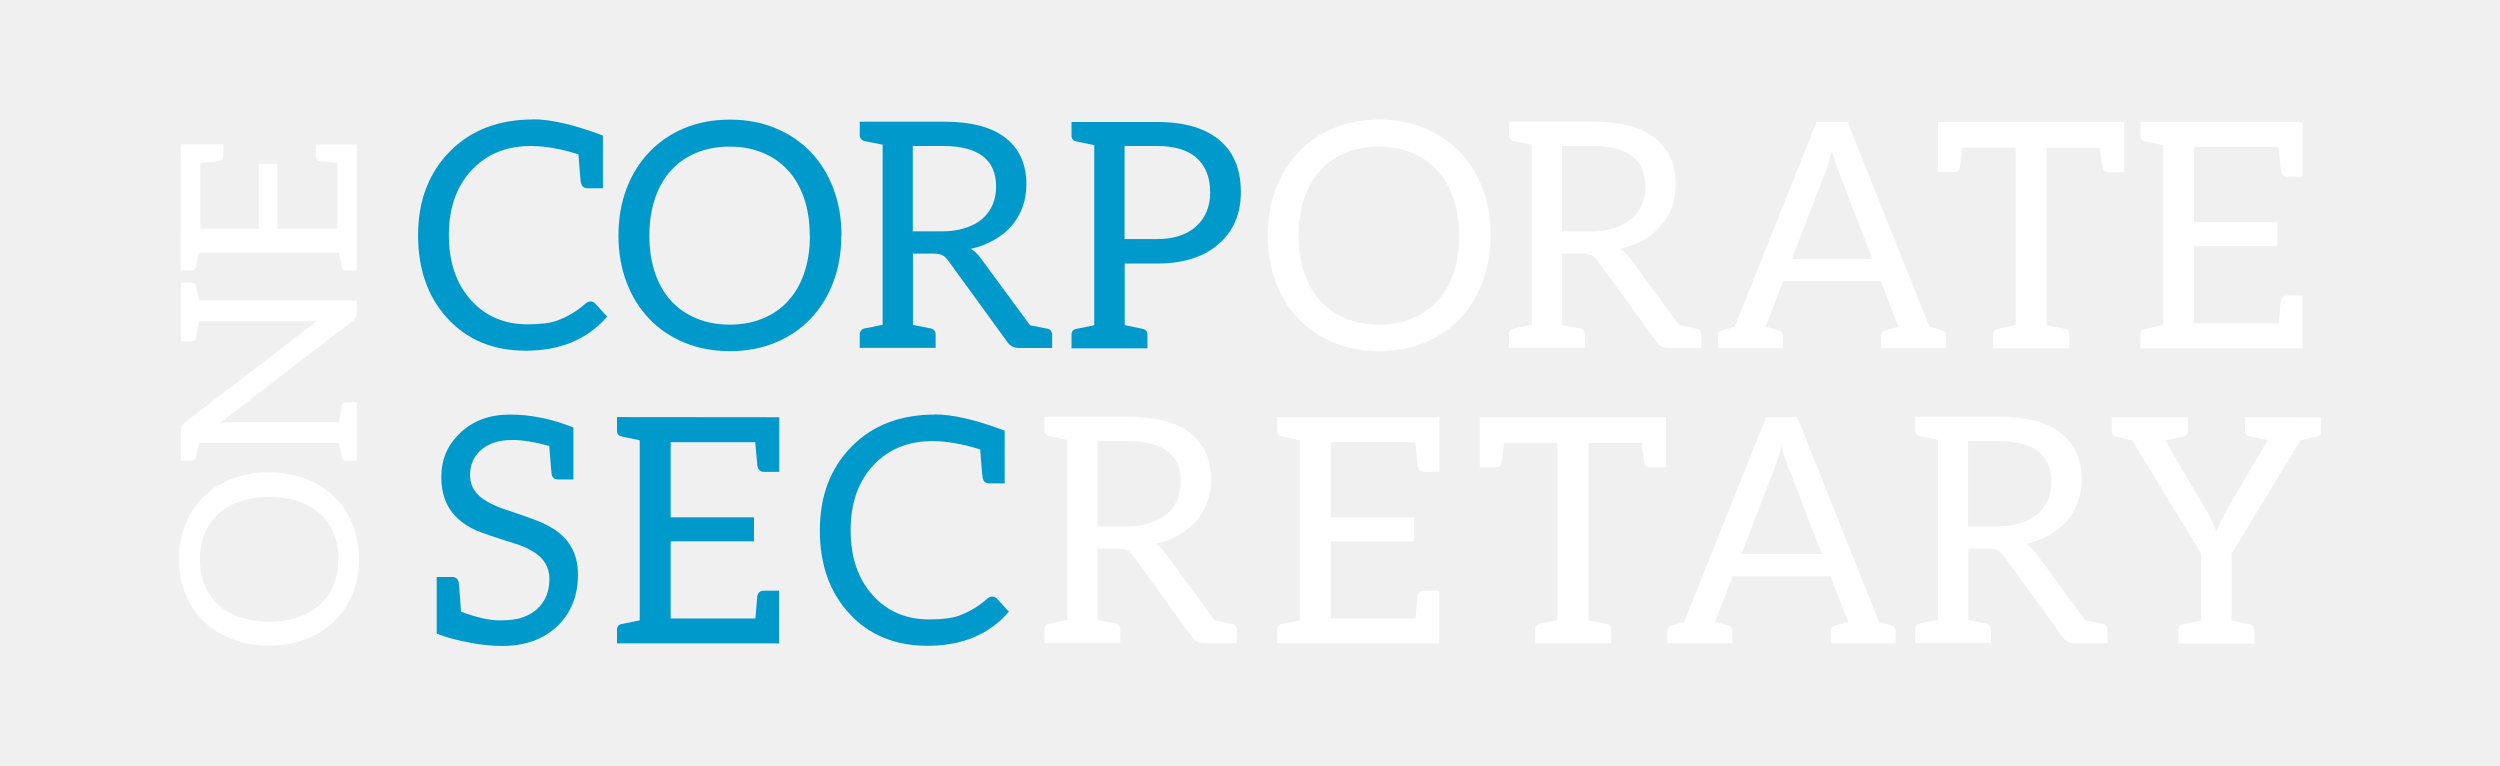
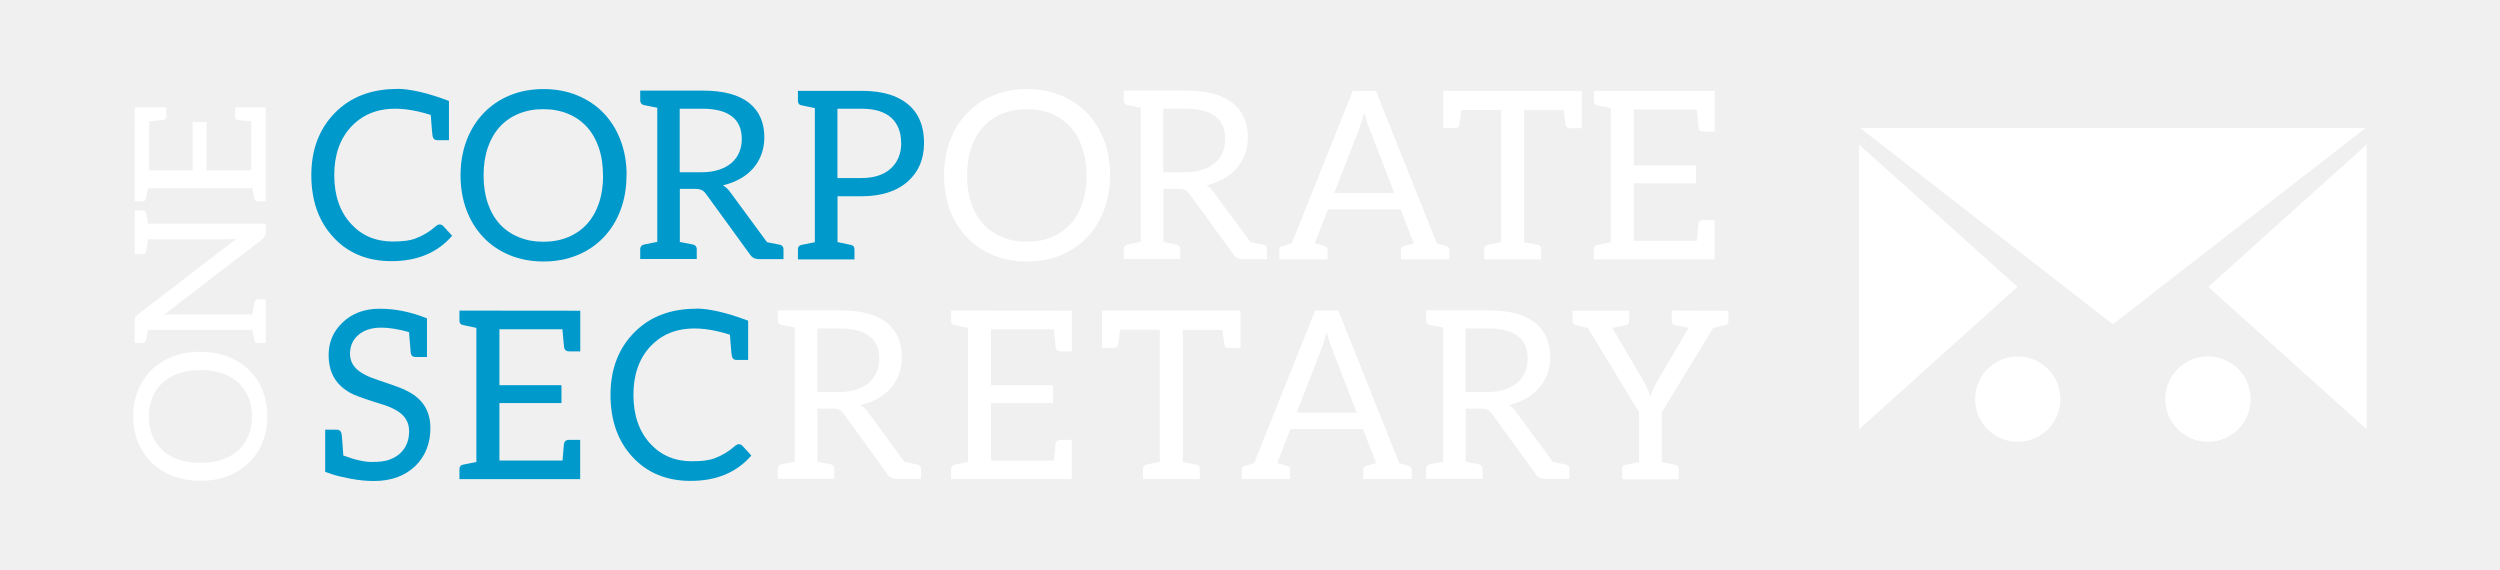
- <svg xmlns="http://www.w3.org/2000/svg" id="svg8" version="1.1" viewBox="0 0 83.82 25.657" height="25.657mm" width="83.82mm">
+ <svg xmlns="http://www.w3.org/2000/svg" id="svg8" version="1.1" viewBox="0 0 112.56 25.657" height="25.657mm" width="112.56mm">
  <defs id="defs2" />
  <g aria-label="ONE" transform="matrix(0,-0.2057156,0.2057156,0,-63.20318,50.51055)" style="font-style:normal;font-weight:normal;font-size:40px;line-height:25px;font-family:sans-serif;letter-spacing:0px;word-spacing:0px;fill:#000000;fill-opacity:1;stroke:none;stroke-width:1px;stroke-linecap:butt;stroke-linejoin:miter;stroke-opacity:1" id="flowRoot4518-7-1">
    <path d="m 168.56,351.042 c 0,-2.14 -0.34,-4.1 -1.02,-5.9 -0.68,-1.8 -1.64,-3.34 -2.88,-4.64 -1.24,-1.3 -2.74,-2.3 -4.48,-3.02 -1.74,-0.72 -3.66,-1.08 -5.76,-1.08 -2.1,0 -4.02,0.36 -5.76,1.08 -1.74,0.72 -3.22,1.74 -4.46,3.04 -1.24,1.3 -2.2,2.84 -2.88,4.64 -0.68,1.8 -1.02,3.78 -1.02,5.92 0,2.14 0.34,4.12 1.02,5.92 0.68,1.8 1.64,3.34 2.88,4.64 1.24,1.3 2.72,2.3 4.46,3.02 1.74,0.72 3.66,1.08 5.76,1.08 2.1,0 4.02,-0.36 5.76,-1.08 1.74,-0.72 3.22,-1.72 4.46,-3.02 1.24,-1.3 2.2,-2.84 2.88,-4.64 0.68,-1.8 1.02,-3.76 1.02,-5.9 z m -4,0.06 c 0,1.76 -0.24,3.34 -0.72,4.74 -0.48,1.4 -1.16,2.58 -2.04,3.54 -0.88,0.96 -1.94,1.7 -3.2,2.22 -1.26,0.52 -2.66,0.78 -4.2,0.78 -1.54,0 -2.94,-0.26 -4.2,-0.78 -1.26,-0.52 -2.34,-1.26 -3.22,-2.22 -0.88,-0.96 -1.56,-2.14 -2.04,-3.54 -0.48,-1.4 -0.72,-2.98 -0.72,-4.74 0,-1.76 0.24,-3.34 0.72,-4.74 0.48,-1.4 1.16,-2.58 2.04,-3.54 0.88,-0.96 1.94,-1.7 3.2,-2.22 1.26,-0.52 2.66,-0.78 4.2,-0.78 1.54,0 2.94,0.26 4.2,0.78 1.26,0.52 2.32,1.26 3.2,2.22 0.88,0.96 1.56,2.14 2.04,3.54 0.48,1.4 0.72,2.98 0.72,4.74 z" style="font-style:normal;font-variant:normal;font-weight:normal;font-stretch:normal;font-size:40px;font-family:Aleo;-inkscape-font-specification:'Aleo, Normal';font-variant-ligatures:normal;font-variant-caps:normal;font-variant-numeric:normal;font-feature-settings:normal;text-align:start;writing-mode:lr-tb;text-anchor:start;fill:#ffffff;fill-opacity:1" id="path915" />
    <path d="m 193.268,358.962 -16.6,-21.6 c -0.22,-0.26 -0.42,-0.44 -0.58,-0.52 -0.16,-0.08 -0.42,-0.12 -0.76,-0.12 h -4.88 v 1.72 c 0,0.42 0.2,0.66 0.6,0.74 0.24,0.06 1,0.22 2.28,0.48 v 22.82 l -2.28,0.46 c -0.4,0.08 -0.6,0.32 -0.6,0.74 v 1.72 h 9.54 v -1.72 c 0,-0.42 -0.2,-0.66 -0.6,-0.74 -0.2,-0.04 -1.08,-0.2 -2.66,-0.46 v -17.5 c 0,-0.56 -0.02,-1.18 -0.08,-1.86 l 16.58,21.58 c 0.38,0.46 0.84,0.7 1.38,0.7 h 1.96 v -25.74 l 2.28,-0.46 c 0.42,-0.08 0.62,-0.32 0.62,-0.74 v -1.72 h -2.9 -3.4 -3.26 v 1.72 c 0,0.42 0.2,0.66 0.6,0.74 0.22,0.04 1.1,0.2 2.66,0.46 v 17.38 c 0,0.74 0.04,1.4 0.1,1.98 z" style="font-style:normal;font-variant:normal;font-weight:normal;font-stretch:normal;font-size:40px;font-family:Aleo;-inkscape-font-specification:'Aleo, Normal';font-variant-ligatures:normal;font-variant-caps:normal;font-variant-numeric:normal;font-feature-settings:normal;text-align:start;writing-mode:lr-tb;text-anchor:start;fill:#ffffff;fill-opacity:1" id="path917" />
    <path d="m 201.464,336.702 v 1.72 c 0,0.42 0.2,0.66 0.6,0.74 0.24,0.06 1,0.22 2.28,0.48 v 22.82 l -2.28,0.46 c -0.4,0.08 -0.6,0.32 -0.6,0.74 v 1.72 h 20.54 v -6.68 h -1.92 c -0.46,0 -0.74,0.22 -0.84,0.68 -0.02,0.12 -0.1,1.06 -0.24,2.84 h -10.74 v -9.78 h 10.56 v -3.04 h -10.56 v -9.52 h 10.72 c 0.16,1.92 0.26,2.94 0.28,3.06 0.1,0.46 0.38,0.7 0.84,0.7 h 1.92 v -6.92 z" style="font-style:normal;font-variant:normal;font-weight:normal;font-stretch:normal;font-size:40px;font-family:Aleo;-inkscape-font-specification:'Aleo, Normal';font-variant-ligatures:normal;font-variant-caps:normal;font-variant-numeric:normal;font-feature-settings:normal;text-align:start;writing-mode:lr-tb;text-anchor:start;fill:#ffffff;fill-opacity:1" id="path919" />
  </g>
  <g aria-label="SECRETARY" transform="matrix(0.2645833,0,0,0.2645833,-22.61114,-75.10154)" style="font-style:normal;font-weight:normal;font-size:40px;line-height:25px;font-family:sans-serif;letter-spacing:0px;word-spacing:0px;fill:#000000;fill-opacity:1;stroke:none;stroke-width:1px;stroke-linecap:butt;stroke-linejoin:miter;stroke-opacity:1" id="flowRoot4518-7-0">
    <path d="m 154.42,350.202 c -0.94,-0.42 -2.62,-1.02 -5.02,-1.82 -0.84,-0.28 -1.58,-0.6 -2.22,-0.98 -1.44,-0.82 -2.16,-1.94 -2.16,-3.34 0,-1.3 0.46,-2.36 1.36,-3.16 0.96,-0.86 2.28,-1.3 3.96,-1.3 1.36,0 2.94,0.26 4.72,0.76 0.18,2.3 0.28,3.48 0.3,3.56 0.08,0.46 0.36,0.68 0.82,0.68 h 1.94 v -6.58 c -2.74,-1.1 -5.42,-1.64 -8.04,-1.64 -2.62,0 -4.76,0.8 -6.4,2.42 -1.54,1.5 -2.3,3.32 -2.3,5.46 0,2.28 0.72,4.06 2.14,5.34 0.64,0.58 1.38,1.06 2.2,1.42 0.82,0.36 2.5,0.94 5.04,1.72 0.82,0.26 1.54,0.58 2.18,0.96 1.42,0.82 2.14,2 2.14,3.52 0,1.58 -0.52,2.84 -1.54,3.78 -0.5,0.46 -1.12,0.82 -1.84,1.08 -0.72,0.26 -1.7,0.38 -2.96,0.38 -1.26,0 -2.88,-0.36 -4.86,-1.1 0,-0.02 -0.04,-0.6 -0.12,-1.74 -0.08,-1.14 -0.14,-1.8 -0.18,-1.98 -0.1,-0.46 -0.38,-0.68 -0.84,-0.68 h -1.94 v 7.18 l 1.14,0.4 c 0.78,0.26 1.86,0.52 3.24,0.78 1.38,0.26 2.68,0.38 3.92,0.38 2.96,0 5.32,-0.88 7.1,-2.62 1.66,-1.66 2.5,-3.8 2.5,-6.42 0,-3 -1.44,-5.16 -4.34,-6.46 z" style="letter-spacing:2.65px;fill:#0099cc;fill-opacity:1" id="path877" />
    <path d="m 163.645,336.702 v 1.72 c 0,0.42 0.2,0.66 0.6,0.74 0.24,0.06 1,0.22 2.28,0.48 v 22.82 l -2.28,0.46 c -0.4,0.08 -0.6,0.32 -0.6,0.74 v 1.72 h 20.54 v -6.68 h -1.92 c -0.46,0 -0.74,0.22 -0.84,0.68 -0.02,0.12 -0.1,1.06 -0.24,2.84 h -10.74 v -9.78 h 10.56 v -3.04 h -10.56 v -9.52 h 10.72 c 0.16,1.92 0.26,2.94 0.28,3.06 0.1,0.46 0.38,0.7 0.84,0.7 h 1.92 v -6.92 z" style="letter-spacing:2.65px;fill:#0099cc;fill-opacity:1" id="path879" />
    <path d="m 203.95,336.382 c -4.4,0 -7.94,1.36 -10.6,4.08 -2.66,2.72 -4,6.24 -4,10.58 0,4.34 1.24,7.86 3.74,10.56 2.5,2.72 5.8,4.08 9.9,4.08 4.4,0 7.84,-1.44 10.32,-4.32 l -1.52,-1.66 c -0.18,-0.18 -0.38,-0.26 -0.6,-0.26 -0.22,0 -0.44,0.1 -0.66,0.3 -1.06,0.94 -2.24,1.64 -3.54,2.12 -0.86,0.32 -2.12,0.48 -3.78,0.48 -2.9,0 -5.26,-1 -7.08,-2.98 -1.92,-2.08 -2.88,-4.86 -2.88,-8.32 0,-3.46 0.98,-6.22 2.92,-8.28 3.02,-3.2 7.52,-3.86 13.5,-1.96 0.02,0.14 0.06,0.74 0.14,1.8 0.08,1.06 0.14,1.66 0.18,1.82 0.1,0.46 0.38,0.68 0.84,0.68 h 1.94 v -4.44 -2.24 c -3.64,-1.38 -6.6,-2.06 -8.86,-2.06 z" style="letter-spacing:2.65px;fill:#0099cc;fill-opacity:1" id="path881" />
    <path d="m 241.611,362.902 c -0.32,-0.06 -1.98,-0.4 -2.22,-0.44 l -6.22,-8.46 c -0.38,-0.54 -0.8,-0.94 -1.28,-1.22 1.1,-0.26 2.08,-0.64 2.96,-1.14 0.88,-0.5 1.62,-1.1 2.22,-1.8 0.6,-0.7 1.06,-1.5 1.38,-2.38 0.32,-0.88 0.48,-1.82 0.48,-2.84 0,-1.22 -0.2,-2.32 -0.62,-3.3 -0.42,-0.98 -1.06,-1.82 -1.92,-2.52 -0.86,-0.7 -1.96,-1.24 -3.28,-1.6 -1.32,-0.36 -2.88,-0.54 -4.7,-0.54 h -7.72 -2.88 v 1.72 c 0,0.36 0.26,0.68 0.62,0.74 0.36,0.08 2.28,0.46 2.28,0.46 v 22.82 c 0,0 -1.92,0.38 -2.28,0.46 -0.36,0.06 -0.62,0.38 -0.62,0.74 v 1.72 h 2.88 3.86 2.88 v -1.72 c 0,-0.36 -0.26,-0.68 -0.62,-0.74 -0.34,-0.06 -2.24,-0.44 -2.26,-0.44 v -9.04 h 2.56 c 0.54,0 0.94,0.08 1.2,0.22 0.26,0.14 0.5,0.36 0.72,0.68 l 7.44,10.24 c 0.34,0.54 0.86,0.82 1.56,0.82 h 1.26 2.18 0.72 v -1.72 c 0,-0.36 -0.26,-0.68 -0.62,-0.74 z m -13.4,-12.34 h -3.68 v -10.82 h 3.86 c 2.22,0 3.9,0.44 5.02,1.3 1.12,0.86 1.68,2.14 1.68,3.84 0,0.84 -0.14,1.6 -0.44,2.3 -0.3,0.7 -0.74,1.3 -1.32,1.8 -0.58,0.5 -1.3,0.88 -2.16,1.16 -0.86,0.28 -1.86,0.42 -3,0.42 z" style="letter-spacing:2.65px;fill:#ffffff;fill-opacity:1" id="path883" />
    <path d="m 247.298,336.702 v 1.72 c 0,0.42 0.2,0.66 0.6,0.74 0.24,0.06 1,0.22 2.28,0.48 v 22.82 l -2.28,0.46 c -0.4,0.08 -0.6,0.32 -0.6,0.74 v 1.72 h 20.54 v -6.68 h -1.92 c -0.46,0 -0.74,0.22 -0.84,0.68 -0.02,0.12 -0.1,1.06 -0.24,2.84 h -10.74 v -9.78 h 10.56 v -3.04 h -10.56 v -9.52 h 10.72 c 0.16,1.92 0.26,2.94 0.28,3.06 0.1,0.46 0.38,0.7 0.84,0.7 h 1.92 v -6.92 z" style="letter-spacing:2.65px;fill:#ffffff;fill-opacity:1" id="path885" />
    <path d="m 295.944,336.702 h -1.38 -21.58 v 6.34 h 1.94 c 0.46,0 0.72,-0.14 0.78,-0.42 0.06,-0.28 0.18,-1.16 0.36,-2.66 h 6.76 v 22.48 c -1.02,0.2 -1.76,0.34 -2.2,0.44 -0.44,0.1 -0.66,0.36 -0.66,0.78 v 1.72 h 9.66 v -1.72 c 0,-0.42 -0.14,-0.66 -0.42,-0.72 -0.28,-0.06 -0.94,-0.18 -1.96,-0.38 -0.32,-0.06 -0.48,-0.1 -0.5,-0.1 v -22.48 h 6.74 c 0.18,1.5 0.3,2.38 0.36,2.66 0.06,0.28 0.32,0.42 0.78,0.42 h 1.94 v -6.34 z" style="letter-spacing:-1.5px;fill:#ffffff;fill-opacity:1" id="path887" />
    <path d="m 325.16,363.122 -1.6,-0.48 -10.36,-25.94 h -3.94 l -10.38,25.94 -1.6,0.48 c -0.34,0.08 -0.52,0.3 -0.52,0.66 v 1.58 h 8.22 v -1.58 c 0,-0.36 -0.18,-0.58 -0.54,-0.68 l -1.64,-0.46 2.24,-5.78 h 12.36 l 2.24,5.78 -1.64,0.46 c -0.36,0.1 -0.54,0.32 -0.54,0.68 v 1.58 h 8.22 v -1.58 c 0,-0.36 -0.18,-0.58 -0.52,-0.66 z m -19.04,-9.06 4.26,-10.98 c 0.24,-0.64 0.52,-1.54 0.84,-2.72 0.28,1.08 0.56,1.98 0.86,2.7 l 4.24,11 z" style="letter-spacing:0.12px;fill:#ffffff;fill-opacity:1" id="path889" />
    <path d="m 351.937,362.902 c -0.32,-0.06 -1.98,-0.4 -2.22,-0.44 l -6.22,-8.46 c -0.38,-0.54 -0.8,-0.94 -1.28,-1.22 1.1,-0.26 2.08,-0.64 2.96,-1.14 0.88,-0.5 1.62,-1.1 2.22,-1.8 0.6,-0.7 1.06,-1.5 1.38,-2.38 0.32,-0.88 0.48,-1.82 0.48,-2.84 0,-1.22 -0.2,-2.32 -0.62,-3.3 -0.42,-0.98 -1.06,-1.82 -1.92,-2.52 -0.86,-0.7 -1.96,-1.24 -3.28,-1.6 -1.32,-0.36 -2.88,-0.54 -4.7,-0.54 h -7.72 -2.88 v 1.72 c 0,0.36 0.26,0.68 0.62,0.74 0.36,0.08 2.28,0.46 2.28,0.46 v 22.82 c 0,0 -1.92,0.38 -2.28,0.46 -0.36,0.06 -0.62,0.38 -0.62,0.74 v 1.72 h 2.88 3.86 2.88 v -1.72 c 0,-0.36 -0.26,-0.68 -0.62,-0.74 -0.34,-0.06 -2.24,-0.44 -2.26,-0.44 v -9.04 h 2.56 c 0.54,0 0.94,0.08 1.2,0.22 0.26,0.14 0.5,0.36 0.72,0.68 l 7.44,10.24 c 0.34,0.54 0.86,0.82 1.56,0.82 h 1.26 2.18 0.72 v -1.72 c 0,-0.36 -0.26,-0.68 -0.62,-0.74 z m -13.4,-12.34 h -3.68 v -10.82 h 3.86 c 2.22,0 3.9,0.44 5.02,1.3 1.12,0.86 1.68,2.14 1.68,3.84 0,0.84 -0.14,1.6 -0.44,2.3 -0.3,0.7 -0.74,1.3 -1.32,1.8 -0.58,0.5 -1.3,0.88 -2.16,1.16 -0.86,0.28 -1.86,0.42 -3,0.42 z" style="letter-spacing:-1.33px;fill:#ffffff;fill-opacity:1" id="path891" />
    <path d="m 369.944,336.702 v 1.72 c 0,0.42 0.2,0.66 0.6,0.74 1.36,0.28 2.12,0.44 2.28,0.46 l -5.36,9.12 c -0.4,0.68 -0.78,1.52 -1.14,2.54 -0.34,-0.94 -0.72,-1.78 -1.14,-2.52 l -5.36,-9.12 c 0.14,-0.02 0.9,-0.18 2.26,-0.46 0.42,-0.08 0.62,-0.32 0.62,-0.74 v -1.72 h -9.64 v 1.72 c 0,0.42 0.18,0.66 0.56,0.74 0.38,0.08 1.06,0.24 2.04,0.48 l 8.72,14.34 v 8.48 l -2.28,0.46 c -0.4,0.08 -0.6,0.32 -0.6,0.74 v 1.72 h 2.88 3.86 2.88 v -1.72 c 0,-0.42 -0.2,-0.66 -0.6,-0.74 -1.34,-0.26 -2.1,-0.42 -2.28,-0.46 v -8.48 l 8.74,-14.34 c 1.06,-0.26 1.76,-0.42 2.1,-0.48 0.34,-0.06 0.5,-0.3 0.5,-0.72 v -1.72 z" style="letter-spacing:1.36px;fill:#ffffff;fill-opacity:1" id="path893" />
  </g>
  <g aria-label="CORPORATE" transform="matrix(0.2645833,0,0,0.2645833,-23.10371,-84.99581)" style="font-style:normal;font-weight:normal;font-size:40px;line-height:25px;font-family:sans-serif;letter-spacing:0px;word-spacing:0px;fill:#000000;fill-opacity:1;stroke:none;stroke-width:1px;stroke-linecap:butt;stroke-linejoin:miter;stroke-opacity:1" id="flowRoot4518-7-1-9">
    <path d="m 154.9,336.382 c -4.4,0 -7.94,1.36 -10.6,4.08 -2.66,2.72 -4,6.24 -4,10.58 0,4.34 1.24,7.86 3.74,10.56 2.5,2.72 5.8,4.08 9.9,4.08 4.4,0 7.84,-1.44 10.32,-4.32 l -1.52,-1.66 c -0.18,-0.18 -0.38,-0.26 -0.6,-0.26 -0.22,0 -0.44,0.1 -0.66,0.3 -1.06,0.94 -2.24,1.64 -3.54,2.12 -0.86,0.32 -2.12,0.48 -3.78,0.48 -2.9,0 -5.26,-1 -7.08,-2.98 -1.92,-2.08 -2.88,-4.86 -2.88,-8.32 0,-3.46 0.98,-6.22 2.92,-8.28 3.02,-3.2 7.52,-3.86 13.5,-1.96 0.02,0.14 0.06,0.74 0.14,1.8 0.08,1.06 0.14,1.66 0.18,1.82 0.1,0.46 0.38,0.68 0.84,0.68 h 1.94 v -4.44 -2.24 c -3.64,-1.38 -6.6,-2.06 -8.86,-2.06 z" style="fill:#0099cc;fill-opacity:1" id="path896" />
    <path d="m 193.951,351.042 c 0,-2.14 -0.34,-4.1 -1.02,-5.9 -0.68,-1.8 -1.64,-3.34 -2.88,-4.64 -1.24,-1.3 -2.74,-2.3 -4.48,-3.02 -1.74,-0.72 -3.66,-1.08 -5.76,-1.08 -2.1,0 -4.02,0.36 -5.76,1.08 -1.74,0.72 -3.22,1.74 -4.46,3.04 -1.24,1.3 -2.2,2.84 -2.88,4.64 -0.68,1.8 -1.02,3.78 -1.02,5.92 0,2.14 0.34,4.12 1.02,5.92 0.68,1.8 1.64,3.34 2.88,4.64 1.24,1.3 2.72,2.3 4.46,3.02 1.74,0.72 3.66,1.08 5.76,1.08 2.1,0 4.02,-0.36 5.76,-1.08 1.74,-0.72 3.22,-1.72 4.46,-3.02 1.24,-1.3 2.2,-2.84 2.88,-4.64 0.68,-1.8 1.02,-3.76 1.02,-5.9 z m -4,0.06 c 0,1.76 -0.24,3.34 -0.72,4.74 -0.48,1.4 -1.16,2.58 -2.04,3.54 -0.88,0.96 -1.94,1.7 -3.2,2.22 -1.26,0.52 -2.66,0.78 -4.2,0.78 -1.54,0 -2.94,-0.26 -4.2,-0.78 -1.26,-0.52 -2.34,-1.26 -3.22,-2.22 -0.88,-0.96 -1.56,-2.14 -2.04,-3.54 -0.48,-1.4 -0.72,-2.98 -0.72,-4.74 0,-1.76 0.24,-3.34 0.72,-4.74 0.48,-1.4 1.16,-2.58 2.04,-3.54 0.88,-0.96 1.94,-1.7 3.2,-2.22 1.26,-0.52 2.66,-0.78 4.2,-0.78 1.54,0 2.94,0.26 4.2,0.78 1.26,0.52 2.32,1.26 3.2,2.22 0.88,0.96 1.56,2.14 2.04,3.54 0.48,1.4 0.72,2.98 0.72,4.74 z" style="fill:#0099cc;fill-opacity:1" id="path898" />
    <path d="m 220.067,362.902 c -0.32,-0.06 -1.98,-0.4 -2.22,-0.44 l -6.22,-8.46 c -0.38,-0.54 -0.8,-0.94 -1.28,-1.22 1.1,-0.26 2.08,-0.64 2.96,-1.14 0.88,-0.5 1.62,-1.1 2.22,-1.8 0.6,-0.7 1.06,-1.5 1.38,-2.38 0.32,-0.88 0.48,-1.82 0.48,-2.84 0,-1.22 -0.2,-2.32 -0.62,-3.3 -0.42,-0.98 -1.06,-1.82 -1.92,-2.52 -0.86,-0.7 -1.96,-1.24 -3.28,-1.6 -1.32,-0.36 -2.88,-0.54 -4.7,-0.54 h -7.72 -2.88 v 1.72 c 0,0.36 0.26,0.68 0.62,0.74 0.36,0.08 2.28,0.46 2.28,0.46 v 22.82 c 0,0 -1.92,0.38 -2.28,0.46 -0.36,0.06 -0.62,0.38 -0.62,0.74 v 1.72 h 2.88 3.86 2.88 v -1.72 c 0,-0.36 -0.26,-0.68 -0.62,-0.74 -0.34,-0.06 -2.24,-0.44 -2.26,-0.44 v -9.04 h 2.56 c 0.54,0 0.94,0.08 1.2,0.22 0.26,0.14 0.5,0.36 0.72,0.68 l 7.44,10.24 c 0.34,0.54 0.86,0.82 1.56,0.82 h 1.26 2.18 0.72 v -1.72 c 0,-0.36 -0.26,-0.68 -0.62,-0.74 z m -13.4,-12.34 h -3.68 v -10.82 h 3.86 c 2.22,0 3.9,0.44 5.02,1.3 1.12,0.86 1.68,2.14 1.68,3.84 0,0.84 -0.14,1.6 -0.44,2.3 -0.3,0.7 -0.74,1.3 -1.32,1.8 -0.58,0.5 -1.3,0.88 -2.16,1.16 -0.86,0.28 -1.86,0.42 -3,0.42 z" style="fill:#0099cc;fill-opacity:1" id="path900" />
    <path d="m 238.644,337.322 c -1.34,-0.42 -2.92,-0.62 -4.74,-0.62 h -10.8 v 1.72 c 0,0.42 0.2,0.66 0.6,0.74 0.24,0.06 1,0.22 2.28,0.48 v 22.82 l -2.28,0.46 c -0.4,0.08 -0.6,0.32 -0.6,0.74 v 1.72 h 9.62 v -1.72 c 0,-0.42 -0.2,-0.66 -0.6,-0.74 -1.26,-0.26 -2.02,-0.42 -2.28,-0.48 v -7.8 h 4.06 c 3.38,0 6.02,-0.84 7.92,-2.54 1.82,-1.62 2.74,-3.8 2.74,-6.52 0,-4.26 -1.98,-7.02 -5.94,-8.28 z m 2.04,8.24 c 0,1.82 -0.6,3.28 -1.78,4.36 -1.18,1.08 -2.86,1.62 -5.02,1.62 h -4.06 v -11.8 h 4.06 c 2.28,0 3.98,0.52 5.1,1.54 1.12,1.02 1.68,2.44 1.68,4.26 z" style="letter-spacing:1.65px;fill:#0099cc;fill-opacity:1" id="path902" />
    <path d="m 276.226,351.042 c 0,-2.14 -0.34,-4.1 -1.02,-5.9 -0.68,-1.8 -1.64,-3.34 -2.88,-4.64 -1.24,-1.3 -2.74,-2.3 -4.48,-3.02 -1.74,-0.72 -3.66,-1.08 -5.76,-1.08 -2.1,0 -4.02,0.36 -5.76,1.08 -1.74,0.72 -3.22,1.74 -4.46,3.04 -1.24,1.3 -2.2,2.84 -2.88,4.64 -0.68,1.8 -1.02,3.78 -1.02,5.92 0,2.14 0.34,4.12 1.02,5.92 0.68,1.8 1.64,3.34 2.88,4.64 1.24,1.3 2.72,2.3 4.46,3.02 1.74,0.72 3.66,1.08 5.76,1.08 2.1,0 4.02,-0.36 5.76,-1.08 1.74,-0.72 3.22,-1.72 4.46,-3.02 1.24,-1.3 2.2,-2.84 2.88,-4.64 0.68,-1.8 1.02,-3.76 1.02,-5.9 z m -4,0.06 c 0,1.76 -0.24,3.34 -0.72,4.74 -0.48,1.4 -1.16,2.58 -2.04,3.54 -0.88,0.96 -1.94,1.7 -3.2,2.22 -1.26,0.52 -2.66,0.78 -4.2,0.78 -1.54,0 -2.94,-0.26 -4.2,-0.78 -1.26,-0.52 -2.34,-1.26 -3.22,-2.22 -0.88,-0.96 -1.56,-2.14 -2.04,-3.54 -0.48,-1.4 -0.72,-2.98 -0.72,-4.74 0,-1.76 0.24,-3.34 0.72,-4.74 0.48,-1.4 1.16,-2.58 2.04,-3.54 0.88,-0.96 1.94,-1.7 3.2,-2.22 1.26,-0.52 2.66,-0.78 4.2,-0.78 1.54,0 2.94,0.26 4.2,0.78 1.26,0.52 2.32,1.26 3.2,2.22 0.88,0.96 1.56,2.14 2.04,3.54 0.48,1.4 0.72,2.98 0.72,4.74 z" style="font-style:normal;font-variant:normal;font-weight:normal;font-stretch:normal;font-size:40px;font-family:Aleo;-inkscape-font-specification:'Aleo, Normal';font-variant-ligatures:normal;font-variant-caps:normal;font-variant-numeric:normal;font-feature-settings:normal;text-align:start;writing-mode:lr-tb;text-anchor:start;fill:#ffffff;fill-opacity:1" id="path904" />
    <path d="m 302.342,362.902 c -0.32,-0.06 -1.98,-0.4 -2.22,-0.44 l -6.22,-8.46 c -0.38,-0.54 -0.8,-0.94 -1.28,-1.22 1.1,-0.26 2.08,-0.64 2.96,-1.14 0.88,-0.5 1.62,-1.1 2.22,-1.8 0.6,-0.7 1.06,-1.5 1.38,-2.38 0.32,-0.88 0.48,-1.82 0.48,-2.84 0,-1.22 -0.2,-2.32 -0.62,-3.3 -0.42,-0.98 -1.06,-1.82 -1.92,-2.52 -0.86,-0.7 -1.96,-1.24 -3.28,-1.6 -1.32,-0.36 -2.88,-0.54 -4.7,-0.54 h -7.72 -2.88 v 1.72 c 0,0.36 0.26,0.68 0.62,0.74 0.36,0.08 2.28,0.46 2.28,0.46 v 22.82 c 0,0 -1.92,0.38 -2.28,0.46 -0.36,0.06 -0.62,0.38 -0.62,0.74 v 1.72 h 2.88 3.86 2.88 v -1.72 c 0,-0.36 -0.26,-0.68 -0.62,-0.74 -0.34,-0.06 -2.24,-0.44 -2.26,-0.44 v -9.04 h 2.56 c 0.54,0 0.94,0.08 1.2,0.22 0.26,0.14 0.5,0.36 0.72,0.68 l 7.44,10.24 c 0.34,0.54 0.86,0.82 1.56,0.82 h 1.26 2.18 0.72 v -1.72 c 0,-0.36 -0.26,-0.68 -0.62,-0.74 z m -13.4,-12.34 h -3.68 v -10.82 h 3.86 c 2.22,0 3.9,0.44 5.02,1.3 1.12,0.86 1.68,2.14 1.68,3.84 0,0.84 -0.14,1.6 -0.44,2.3 -0.3,0.7 -0.74,1.3 -1.32,1.8 -0.58,0.5 -1.3,0.88 -2.16,1.16 -0.86,0.28 -1.86,0.42 -3,0.42 z" style="font-style:normal;font-variant:normal;font-weight:normal;font-stretch:normal;font-size:40px;font-family:Aleo;-inkscape-font-specification:'Aleo, Normal';font-variant-ligatures:normal;font-variant-caps:normal;font-variant-numeric:normal;font-feature-settings:normal;text-align:start;writing-mode:lr-tb;text-anchor:start;fill:#ffffff;fill-opacity:1" id="path906" />
    <path d="m 333.419,363.122 -1.6,-0.48 -10.36,-25.94 h -3.94 l -10.38,25.94 -1.6,0.48 c -0.34,0.08 -0.52,0.3 -0.52,0.66 v 1.58 h 8.22 v -1.58 c 0,-0.36 -0.18,-0.58 -0.54,-0.68 l -1.64,-0.46 2.24,-5.78 h 12.36 l 2.24,5.78 -1.64,0.46 c -0.36,0.1 -0.54,0.32 -0.54,0.68 v 1.58 h 8.22 v -1.58 c 0,-0.36 -0.18,-0.58 -0.52,-0.66 z m -19.04,-9.06 4.26,-10.98 c 0.24,-0.64 0.52,-1.54 0.84,-2.72 0.28,1.08 0.56,1.98 0.86,2.7 l 4.24,11 z" style="letter-spacing:-2.92px;fill:#ffffff;fill-opacity:1" id="path908" />
    <path d="m 355.877,336.702 h -1.38 -21.58 v 6.34 h 1.94 c 0.46,0 0.72,-0.14 0.78,-0.42 0.06,-0.28 0.18,-1.16 0.36,-2.66 h 6.76 v 22.48 c -1.02,0.2 -1.76,0.34 -2.2,0.44 -0.44,0.1 -0.66,0.36 -0.66,0.78 v 1.72 h 9.66 v -1.72 c 0,-0.42 -0.14,-0.66 -0.42,-0.72 -0.28,-0.06 -0.94,-0.18 -1.96,-0.38 -0.32,-0.06 -0.48,-0.1 -0.5,-0.1 v -22.48 h 6.74 c 0.18,1.5 0.3,2.38 0.36,2.66 0.06,0.28 0.32,0.42 0.78,0.42 h 1.94 v -6.34 z" style="font-style:normal;font-variant:normal;font-weight:normal;font-stretch:normal;font-size:40px;font-family:Aleo;-inkscape-font-specification:'Aleo, Normal';font-variant-ligatures:normal;font-variant-caps:normal;font-variant-numeric:normal;font-feature-settings:normal;text-align:start;writing-mode:lr-tb;text-anchor:start;fill:#ffffff;fill-opacity:1" id="path910" />
    <path d="m 358.553,336.702 v 1.72 c 0,0.42 0.2,0.66 0.6,0.74 0.24,0.06 1,0.22 2.28,0.48 v 22.82 l -2.28,0.46 c -0.4,0.08 -0.6,0.32 -0.6,0.74 v 1.72 h 20.54 v -6.68 h -1.92 c -0.46,0 -0.74,0.22 -0.84,0.68 -0.02,0.12 -0.1,1.06 -0.24,2.84 h -10.74 v -9.78 h 10.56 v -3.04 h -10.56 v -9.52 h 10.72 c 0.16,1.92 0.26,2.94 0.28,3.06 0.1,0.46 0.38,0.7 0.84,0.7 h 1.92 v -6.92 z" style="font-style:normal;font-variant:normal;font-weight:normal;font-stretch:normal;font-size:40px;font-family:Aleo;-inkscape-font-specification:'Aleo, Normal';font-variant-ligatures:normal;font-variant-caps:normal;font-variant-numeric:normal;font-feature-settings:normal;text-align:start;writing-mode:lr-tb;text-anchor:start;fill:#ffffff;fill-opacity:1" id="path912" />
  </g>
+   <g id="g866" transform="translate(-2.645834,-0.9264767)">
+     <path transform="matrix(2.849699,0,0,1.277838,-326.4572,-177.0035)" d="m 148.869,147.875 -1.572,-2.723 3.144,0 z" id="path1840-7" style="display:inline;opacity:0.99;vector-effect:none;fill:#ffffff;fill-opacity:1;stroke:#ffffff;stroke-width:2.794;stroke-linecap:butt;stroke-linejoin:miter;stroke-miterlimit:4;stroke-dasharray:none;stroke-dashoffset:0;stroke-opacity:1" />
+     <path transform="matrix(0,-1.606849,1.031964,0,-62.00536,253.0533)" d="m 148.869,147.875 -1.572,-2.723 3.144,0 z" id="path1840-3-7" style="display:inline;opacity:0.99;vector-effect:none;fill:#ffffff;fill-opacity:1;stroke:#ffffff;stroke-width:2.794;stroke-linecap:butt;stroke-linejoin:miter;stroke-miterlimit:4;stroke-dasharray:none;stroke-dashoffset:0;stroke-opacity:1" />
+     <path transform="matrix(0,1.606849,-1.031964,0,257.5556,-225.3672)" d="m 148.869,147.875 -1.572,-2.723 3.144,0 z" id="path1840-3-6-4" style="display:inline;opacity:0.99;vector-effect:none;fill:#ffffff;fill-opacity:1;stroke:#ffffff;stroke-width:2.794;stroke-linecap:butt;stroke-linejoin:miter;stroke-miterlimit:4;stroke-dasharray:none;stroke-dashoffset:0;stroke-opacity:1" />
+     <circle r="1.921" cy="18.897" cx="93.493" id="path1878-1" style="display:inline;opacity:0.99;vector-effect:none;fill:#ffffff;fill-opacity:1;stroke:none;stroke-width:2.794;stroke-linecap:butt;stroke-linejoin:miter;stroke-miterlimit:4;stroke-dasharray:none;stroke-dashoffset:0;stroke-opacity:1" />
+     <circle r="1.921" cy="18.897" cx="102.057" id="path1878-7-4" style="display:inline;opacity:0.99;vector-effect:none;fill:#ffffff;fill-opacity:1;stroke:none;stroke-width:2.794;stroke-linecap:butt;stroke-linejoin:miter;stroke-miterlimit:4;stroke-dasharray:none;stroke-dashoffset:0;stroke-opacity:1" />
+   </g>
</svg>
